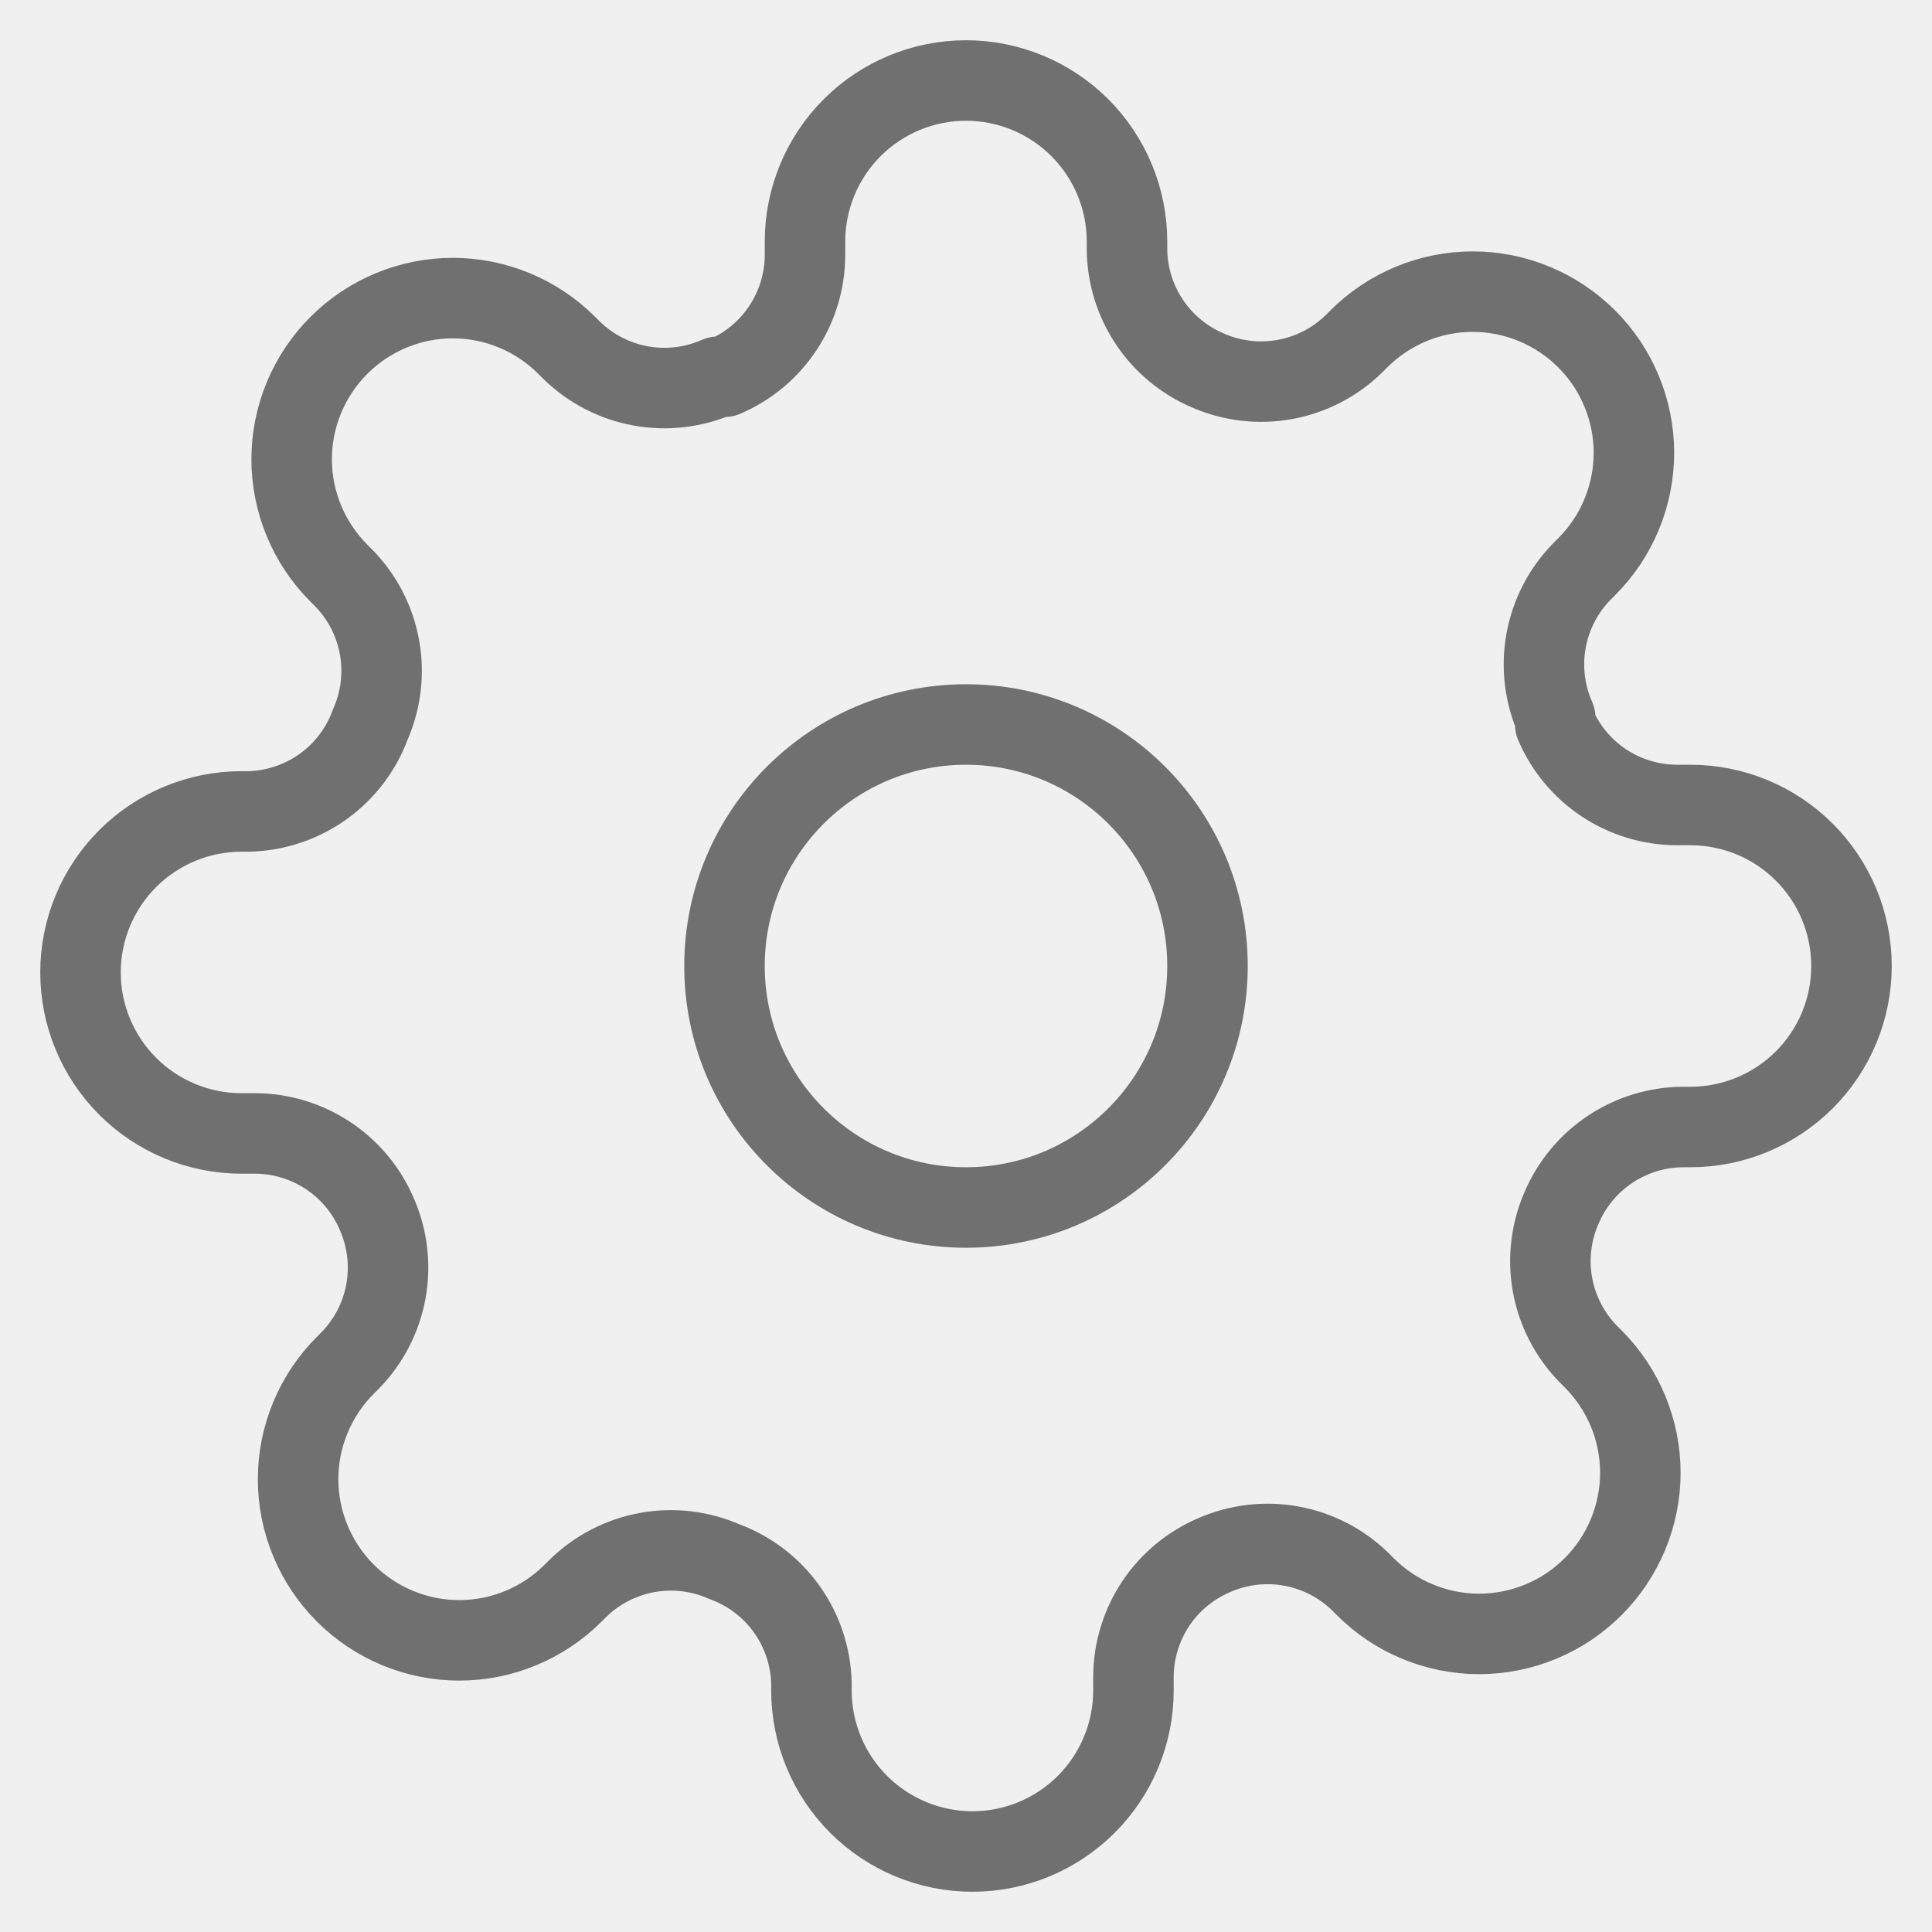
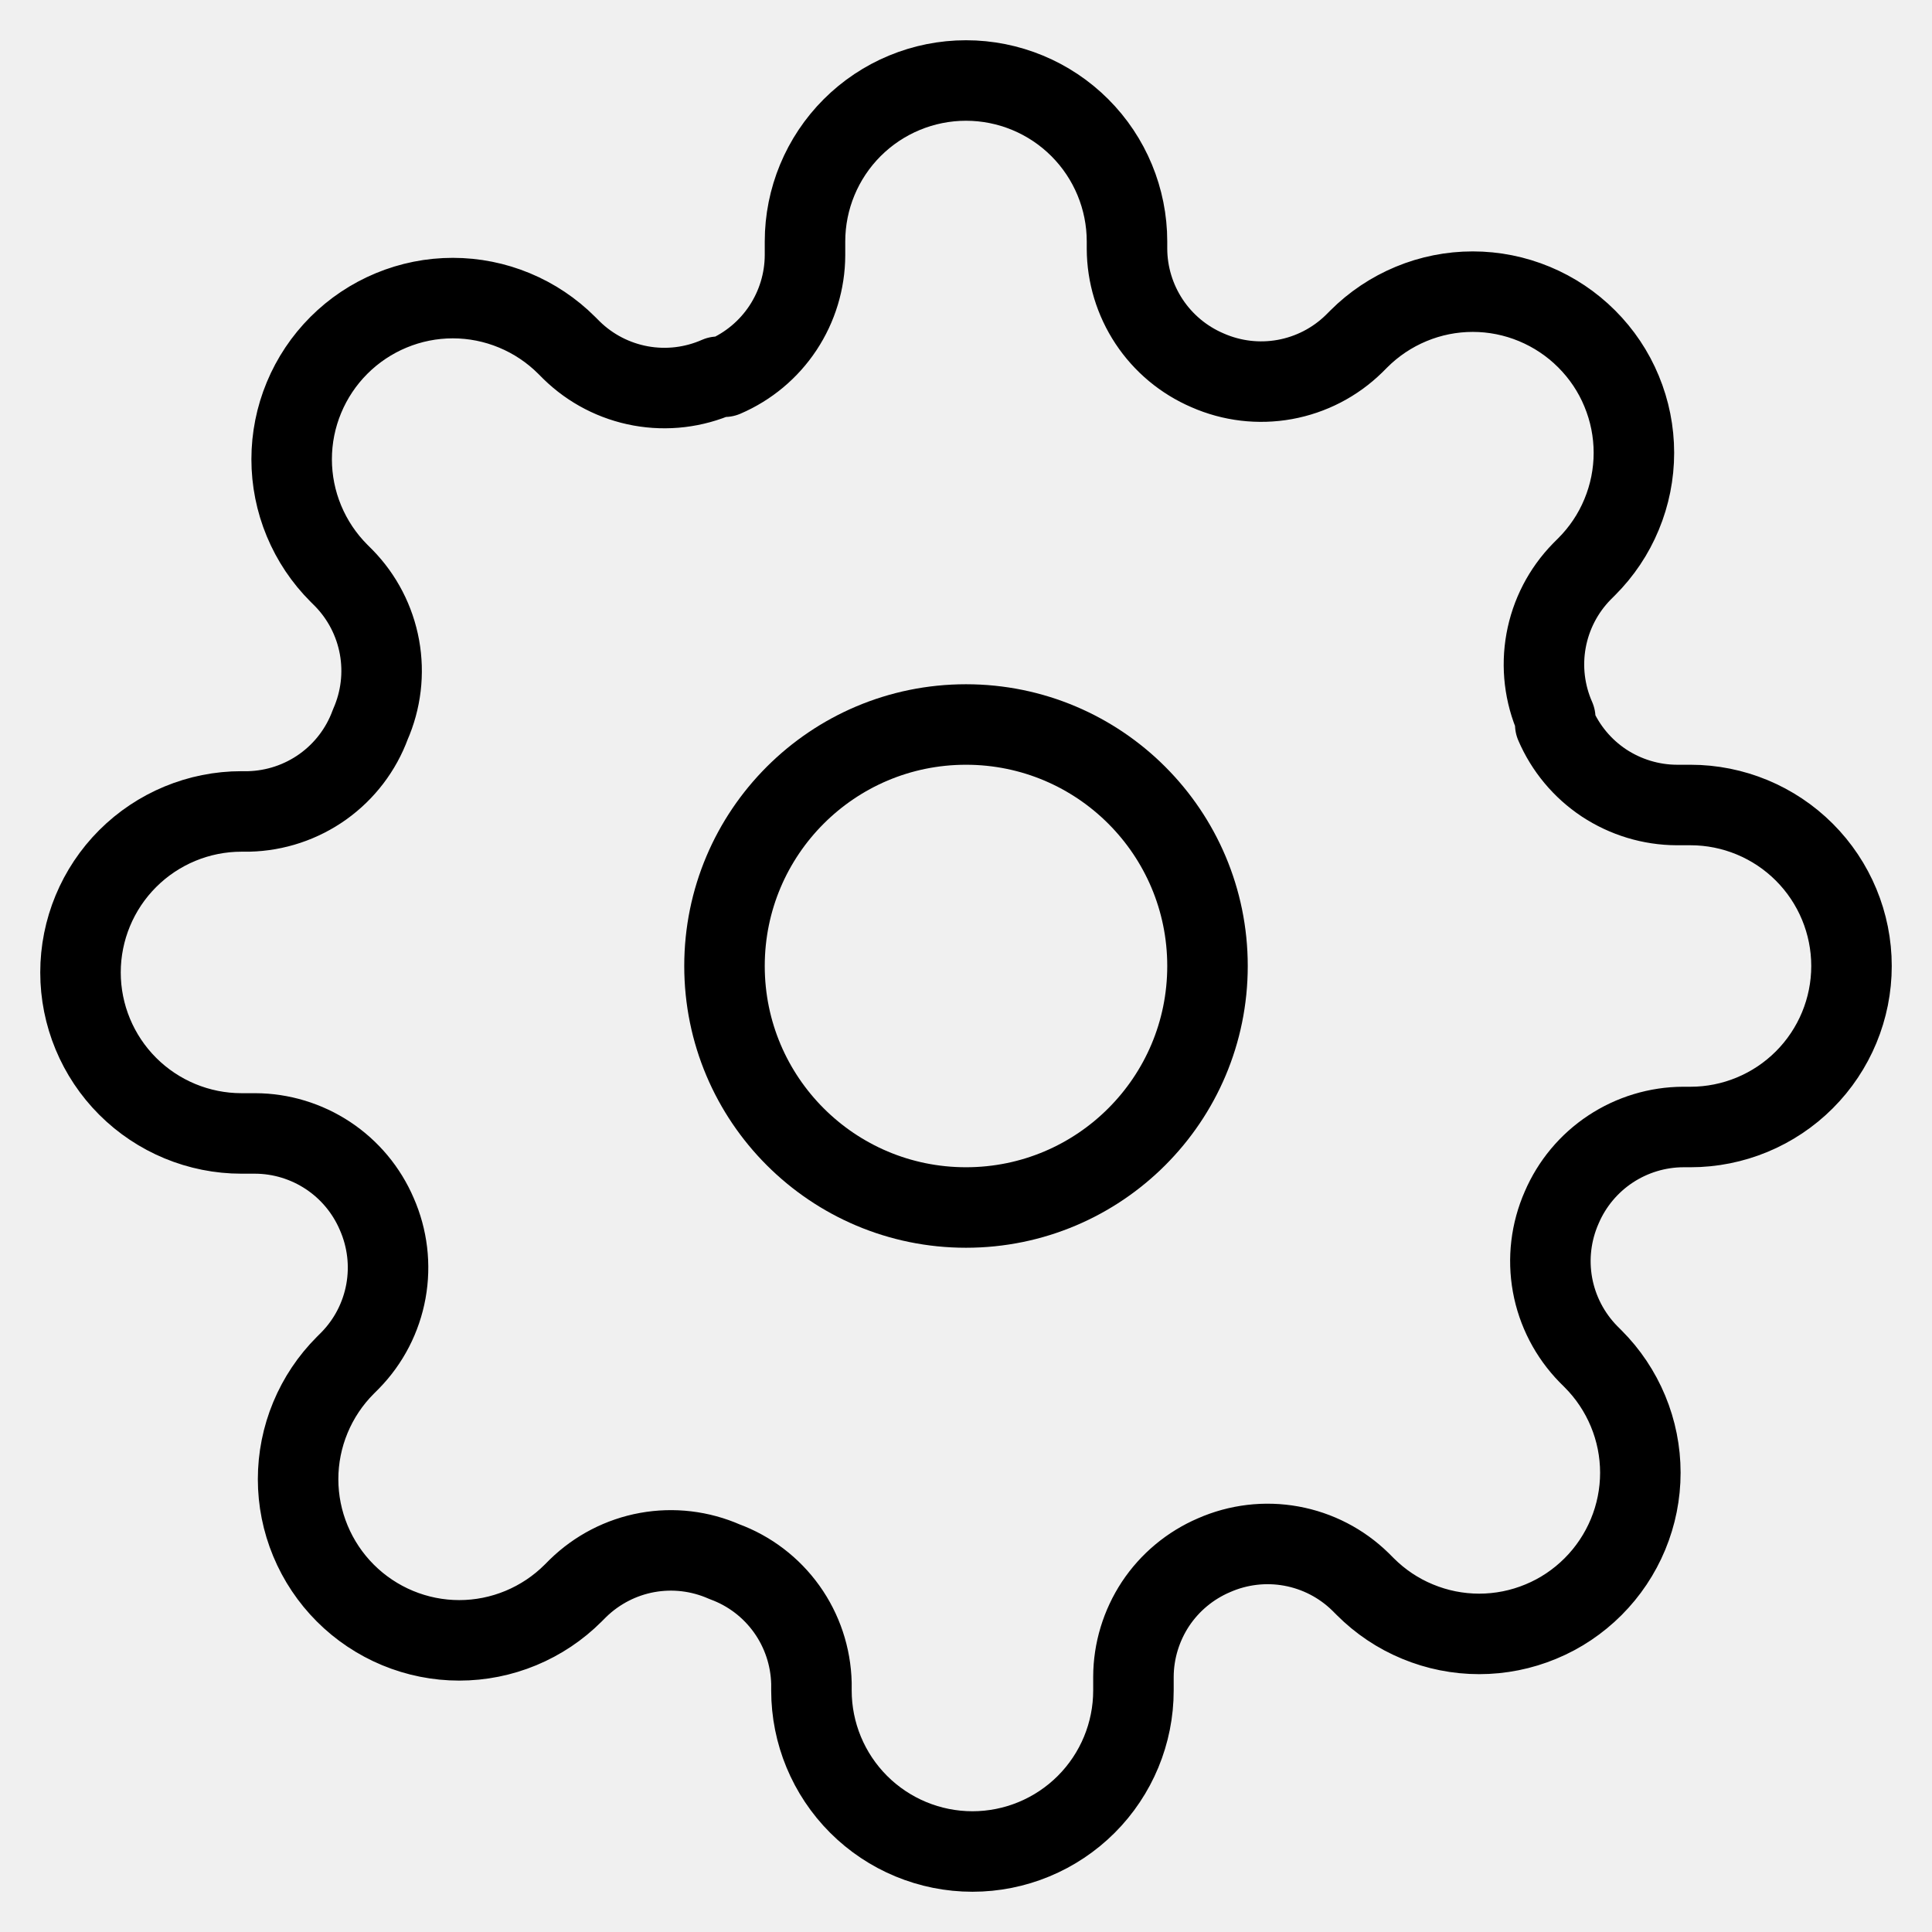
<svg xmlns="http://www.w3.org/2000/svg" width="24" height="24" viewBox="0 0 24 24" fill="none">
  <g clip-path="url(#clip0_276_2644)">
-     <path d="M12 15C13.657 15 15 13.657 15 12C15 10.343 13.657 9 12 9C10.343 9 9 10.343 9 12C9 13.657 10.343 15 12 15Z" stroke="#707070" stroke-linecap="round" stroke-linejoin="round" />
-     <path d="M19.4 15C19.267 15.302 19.227 15.636 19.286 15.961C19.345 16.285 19.5 16.584 19.73 16.82L19.79 16.88C19.976 17.066 20.123 17.286 20.224 17.529C20.325 17.772 20.377 18.032 20.377 18.295C20.377 18.558 20.325 18.818 20.224 19.061C20.123 19.304 19.976 19.524 19.79 19.71C19.604 19.896 19.384 20.044 19.141 20.144C18.898 20.245 18.638 20.297 18.375 20.297C18.112 20.297 17.852 20.245 17.609 20.144C17.366 20.044 17.146 19.896 16.96 19.71L16.9 19.65C16.664 19.419 16.365 19.265 16.041 19.206C15.716 19.147 15.382 19.187 15.08 19.32C14.784 19.447 14.532 19.657 14.354 19.925C14.177 20.194 14.081 20.508 14.08 20.83V21C14.08 21.53 13.869 22.039 13.494 22.414C13.119 22.789 12.61 23 12.08 23C11.55 23 11.041 22.789 10.666 22.414C10.291 22.039 10.08 21.53 10.08 21V20.91C10.072 20.579 9.965 20.258 9.773 19.989C9.58 19.719 9.311 19.514 9 19.4C8.698 19.267 8.364 19.227 8.039 19.286C7.715 19.345 7.416 19.5 7.18 19.73L7.12 19.79C6.934 19.976 6.714 20.123 6.471 20.224C6.228 20.325 5.968 20.377 5.705 20.377C5.442 20.377 5.182 20.325 4.939 20.224C4.696 20.123 4.476 19.976 4.29 19.79C4.104 19.604 3.957 19.384 3.856 19.141C3.755 18.898 3.703 18.638 3.703 18.375C3.703 18.112 3.755 17.852 3.856 17.609C3.957 17.366 4.104 17.146 4.29 16.96L4.35 16.9C4.581 16.664 4.735 16.365 4.794 16.041C4.853 15.716 4.813 15.382 4.68 15.08C4.553 14.784 4.343 14.532 4.074 14.354C3.806 14.177 3.492 14.081 3.17 14.08H3C2.47 14.08 1.961 13.869 1.586 13.494C1.211 13.119 1 12.61 1 12.08C1 11.55 1.211 11.041 1.586 10.666C1.961 10.291 2.47 10.08 3 10.08H3.09C3.421 10.072 3.742 9.965 4.011 9.773C4.281 9.58 4.486 9.311 4.6 9C4.733 8.698 4.773 8.364 4.714 8.039C4.655 7.715 4.501 7.416 4.27 7.18L4.21 7.12C4.024 6.934 3.877 6.714 3.776 6.471C3.675 6.228 3.623 5.968 3.623 5.705C3.623 5.442 3.675 5.182 3.776 4.939C3.877 4.696 4.024 4.476 4.21 4.29C4.396 4.104 4.616 3.957 4.859 3.856C5.102 3.755 5.362 3.703 5.625 3.703C5.888 3.703 6.148 3.755 6.391 3.856C6.634 3.957 6.854 4.104 7.04 4.29L7.1 4.35C7.336 4.581 7.635 4.735 7.959 4.794C8.284 4.853 8.618 4.813 8.92 4.68H9C9.296 4.553 9.548 4.343 9.726 4.074C9.903 3.806 9.999 3.492 10 3.17V3C10 2.47 10.211 1.961 10.586 1.586C10.961 1.211 11.47 1 12 1C12.53 1 13.039 1.211 13.414 1.586C13.789 1.961 14 2.47 14 3V3.09C14.001 3.412 14.097 3.726 14.274 3.994C14.452 4.263 14.704 4.473 15 4.6C15.302 4.733 15.636 4.773 15.961 4.714C16.285 4.655 16.584 4.501 16.82 4.27L16.88 4.21C17.066 4.024 17.286 3.877 17.529 3.776C17.772 3.675 18.032 3.623 18.295 3.623C18.558 3.623 18.818 3.675 19.061 3.776C19.304 3.877 19.524 4.024 19.71 4.21C19.896 4.396 20.044 4.616 20.144 4.859C20.245 5.102 20.297 5.362 20.297 5.625C20.297 5.888 20.245 6.148 20.144 6.391C20.044 6.634 19.896 6.854 19.71 7.04L19.65 7.1C19.419 7.336 19.265 7.635 19.206 7.959C19.147 8.284 19.187 8.618 19.32 8.92V9C19.447 9.296 19.657 9.548 19.925 9.726C20.194 9.903 20.508 9.999 20.83 10H21C21.53 10 22.039 10.211 22.414 10.586C22.789 10.961 23 11.47 23 12C23 12.53 22.789 13.039 22.414 13.414C22.039 13.789 21.53 14 21 14H20.91C20.588 14.001 20.274 14.097 20.006 14.274C19.737 14.452 19.527 14.704 19.4 15V15Z" stroke="#707070" stroke-linecap="round" stroke-linejoin="round" />
+     <path d="M12 15C13.657 15 15 13.657 15 12C15 10.343 13.657 9 12 9C10.343 9 9 10.343 9 12C9 13.657 10.343 15 12 15Z" stroke="Black" stroke-linecap="round" stroke-linejoin="round" />
+     <path d="M19.4 15C19.267 15.302 19.227 15.636 19.286 15.961C19.345 16.285 19.5 16.584 19.73 16.82L19.79 16.88C19.976 17.066 20.123 17.286 20.224 17.529C20.325 17.772 20.377 18.032 20.377 18.295C20.377 18.558 20.325 18.818 20.224 19.061C20.123 19.304 19.976 19.524 19.79 19.71C19.604 19.896 19.384 20.044 19.141 20.144C18.898 20.245 18.638 20.297 18.375 20.297C18.112 20.297 17.852 20.245 17.609 20.144C17.366 20.044 17.146 19.896 16.96 19.71L16.9 19.65C16.664 19.419 16.365 19.265 16.041 19.206C15.716 19.147 15.382 19.187 15.08 19.32C14.784 19.447 14.532 19.657 14.354 19.925C14.177 20.194 14.081 20.508 14.08 20.83V21C14.08 21.53 13.869 22.039 13.494 22.414C13.119 22.789 12.61 23 12.08 23C11.55 23 11.041 22.789 10.666 22.414C10.291 22.039 10.08 21.53 10.08 21V20.91C10.072 20.579 9.965 20.258 9.773 19.989C9.58 19.719 9.311 19.514 9 19.4C8.698 19.267 8.364 19.227 8.039 19.286C7.715 19.345 7.416 19.5 7.18 19.73L7.12 19.79C6.934 19.976 6.714 20.123 6.471 20.224C6.228 20.325 5.968 20.377 5.705 20.377C5.442 20.377 5.182 20.325 4.939 20.224C4.696 20.123 4.476 19.976 4.29 19.79C4.104 19.604 3.957 19.384 3.856 19.141C3.755 18.898 3.703 18.638 3.703 18.375C3.703 18.112 3.755 17.852 3.856 17.609C3.957 17.366 4.104 17.146 4.29 16.96L4.35 16.9C4.581 16.664 4.735 16.365 4.794 16.041C4.853 15.716 4.813 15.382 4.68 15.08C4.553 14.784 4.343 14.532 4.074 14.354C3.806 14.177 3.492 14.081 3.17 14.08H3C2.47 14.08 1.961 13.869 1.586 13.494C1.211 13.119 1 12.61 1 12.08C1 11.55 1.211 11.041 1.586 10.666C1.961 10.291 2.47 10.08 3 10.08H3.09C3.421 10.072 3.742 9.965 4.011 9.773C4.281 9.58 4.486 9.311 4.6 9C4.733 8.698 4.773 8.364 4.714 8.039C4.655 7.715 4.501 7.416 4.27 7.18L4.21 7.12C4.024 6.934 3.877 6.714 3.776 6.471C3.675 6.228 3.623 5.968 3.623 5.705C3.623 5.442 3.675 5.182 3.776 4.939C3.877 4.696 4.024 4.476 4.21 4.29C4.396 4.104 4.616 3.957 4.859 3.856C5.102 3.755 5.362 3.703 5.625 3.703C5.888 3.703 6.148 3.755 6.391 3.856C6.634 3.957 6.854 4.104 7.04 4.29L7.1 4.35C7.336 4.581 7.635 4.735 7.959 4.794C8.284 4.853 8.618 4.813 8.92 4.68H9C9.296 4.553 9.548 4.343 9.726 4.074C9.903 3.806 9.999 3.492 10 3.17V3C10 2.47 10.211 1.961 10.586 1.586C10.961 1.211 11.47 1 12 1C12.53 1 13.039 1.211 13.414 1.586C13.789 1.961 14 2.47 14 3V3.09C14.001 3.412 14.097 3.726 14.274 3.994C14.452 4.263 14.704 4.473 15 4.6C15.302 4.733 15.636 4.773 15.961 4.714C16.285 4.655 16.584 4.501 16.82 4.27L16.88 4.21C17.066 4.024 17.286 3.877 17.529 3.776C17.772 3.675 18.032 3.623 18.295 3.623C18.558 3.623 18.818 3.675 19.061 3.776C19.304 3.877 19.524 4.024 19.71 4.21C19.896 4.396 20.044 4.616 20.144 4.859C20.245 5.102 20.297 5.362 20.297 5.625C20.297 5.888 20.245 6.148 20.144 6.391C20.044 6.634 19.896 6.854 19.71 7.04L19.65 7.1C19.419 7.336 19.265 7.635 19.206 7.959C19.147 8.284 19.187 8.618 19.32 8.92V9C19.447 9.296 19.657 9.548 19.925 9.726C20.194 9.903 20.508 9.999 20.83 10H21C21.53 10 22.039 10.211 22.414 10.586C22.789 10.961 23 11.47 23 12C23 12.53 22.789 13.039 22.414 13.414C22.039 13.789 21.53 14 21 14H20.91C20.588 14.001 20.274 14.097 20.006 14.274C19.737 14.452 19.527 14.704 19.4 15V15Z" stroke="Black" stroke-linecap="round" stroke-linejoin="round" />
  </g>
  <defs>
    <clipPath id="clip0_276_2644">
      <rect width="24" height="24" fill="white" />
    </clipPath>
  </defs>
</svg>
